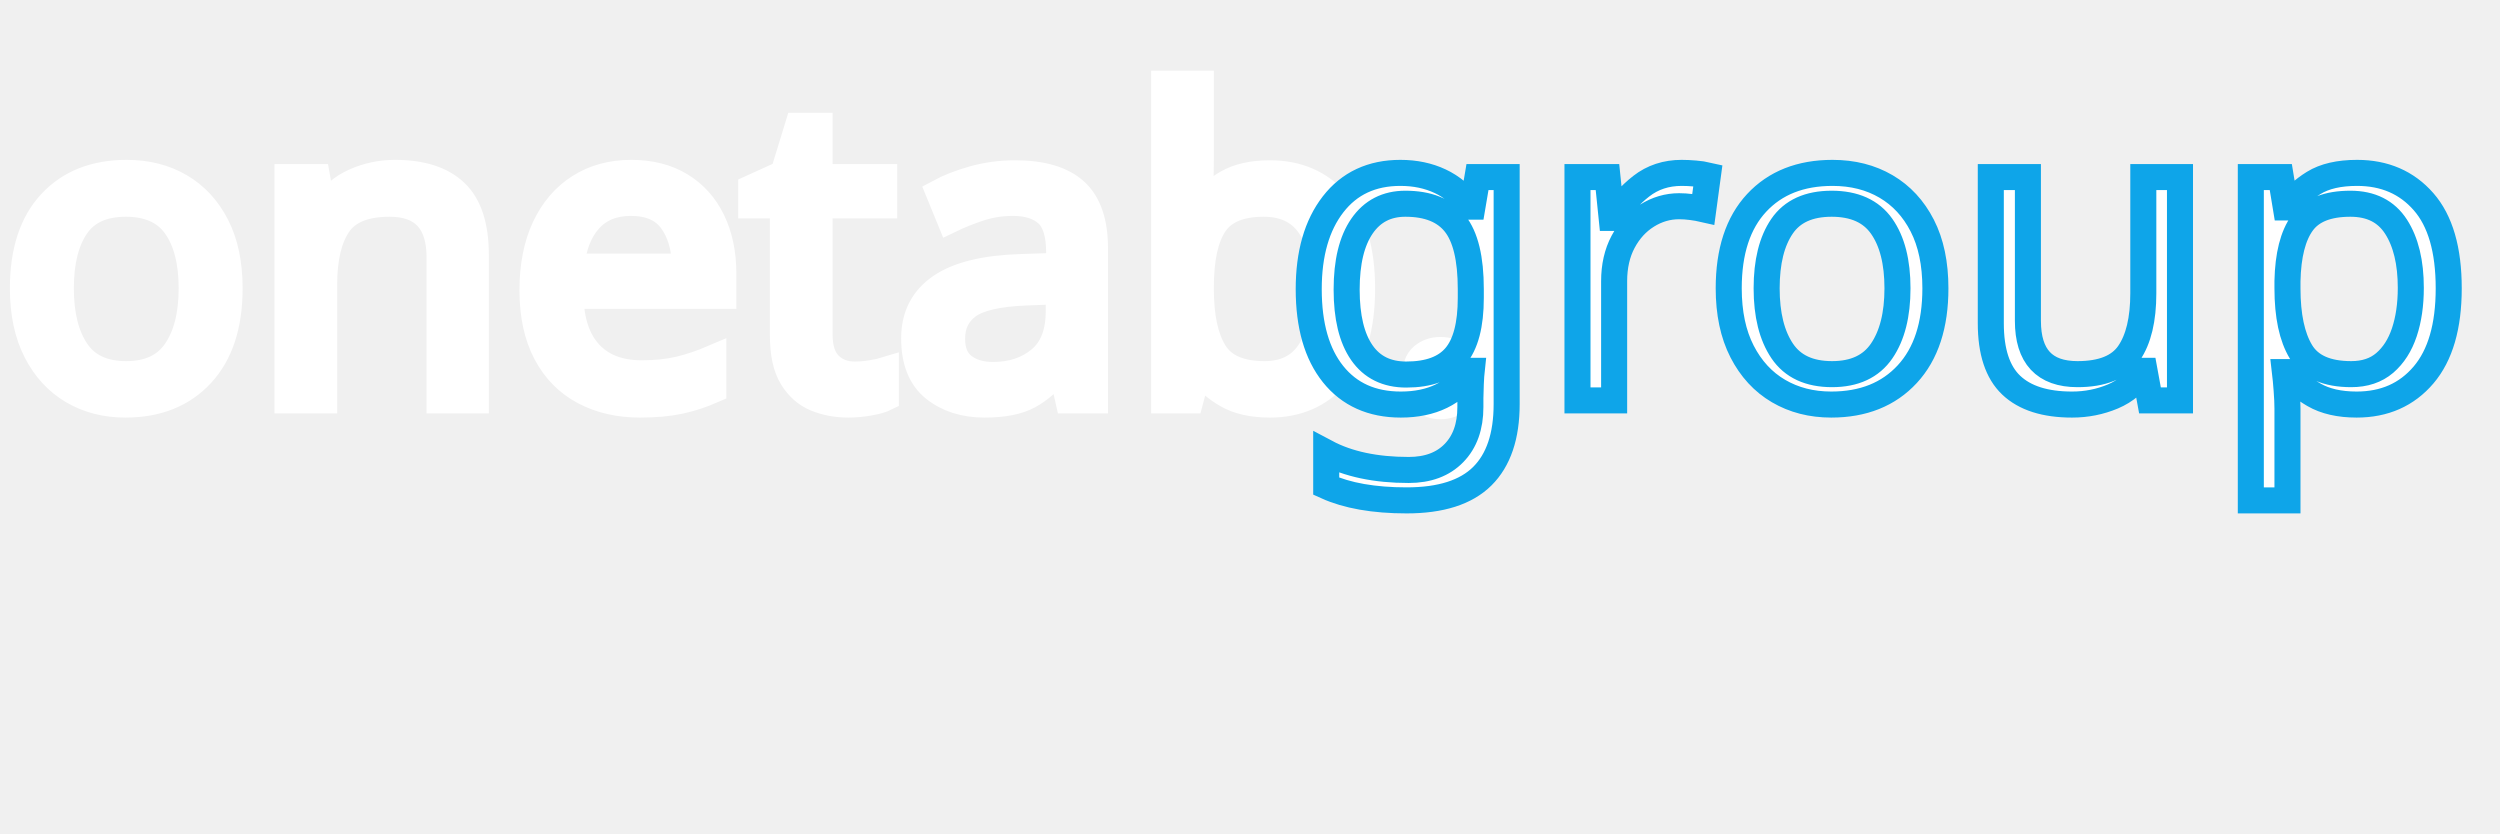
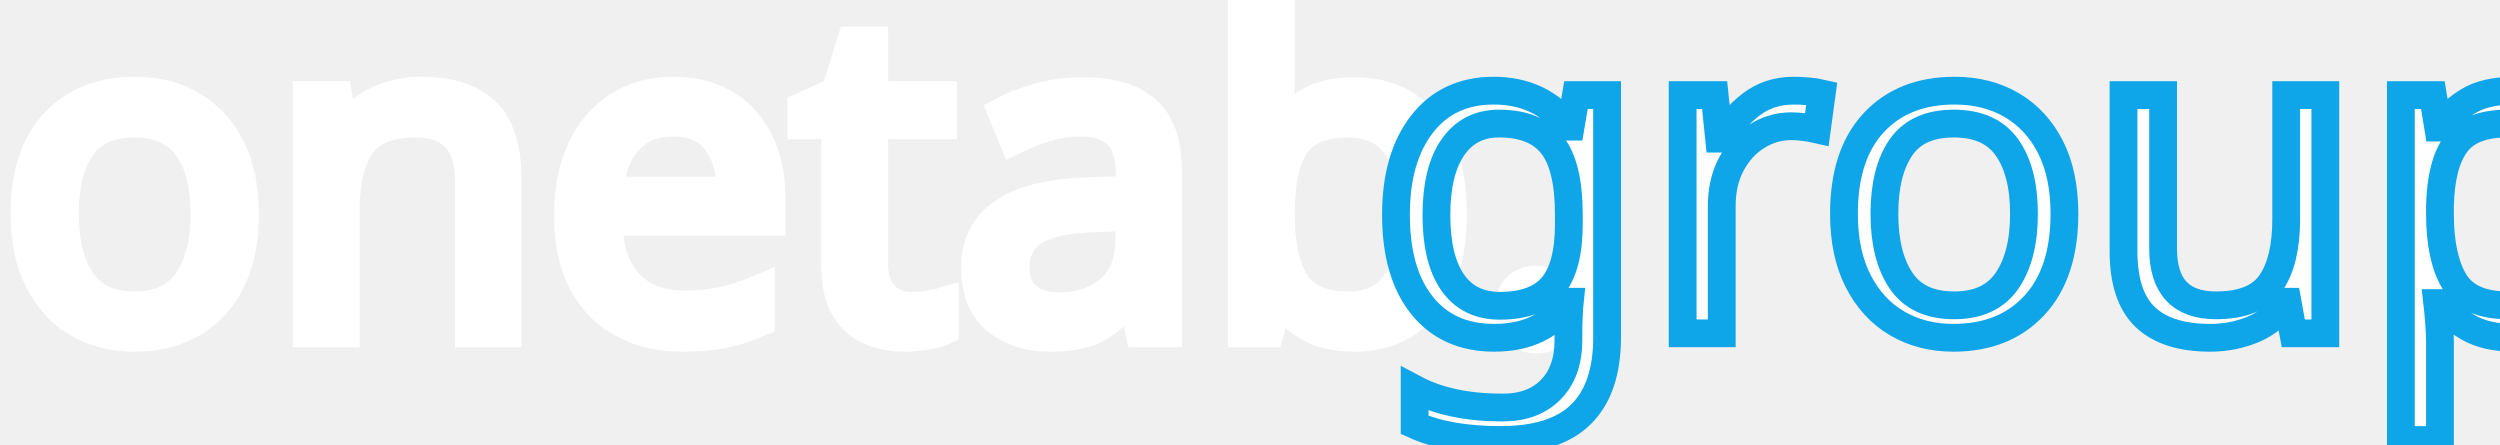
- <svg xmlns="http://www.w3.org/2000/svg" width="1536px" height="512px" viewBox="0 0 1536 512" version="1.1">
+ <svg xmlns="http://www.w3.org/2000/svg" width="1440px" height="256px" viewBox="0 0 1440 256" version="1.1">
  <g id="font" fill="#FFFFFF" fill-rule="nonzero" font-family="PoiretOne-Regular, Poiret One" font-size="256" font-weight="normal" stroke-width="16">
    <text id="onetab." stroke="#FFFFFF">
-       <tspan x="0" y="246">onetab.</tspan>
+       <tspan x="0" y="192">onetab.</tspan>
    </text>
    <text id="group" stroke="#0EA5E9">
-       <tspan x="790" y="246">group</tspan>
+       <tspan x="790" y="192">group</tspan>
    </text>
  </g>
</svg>
